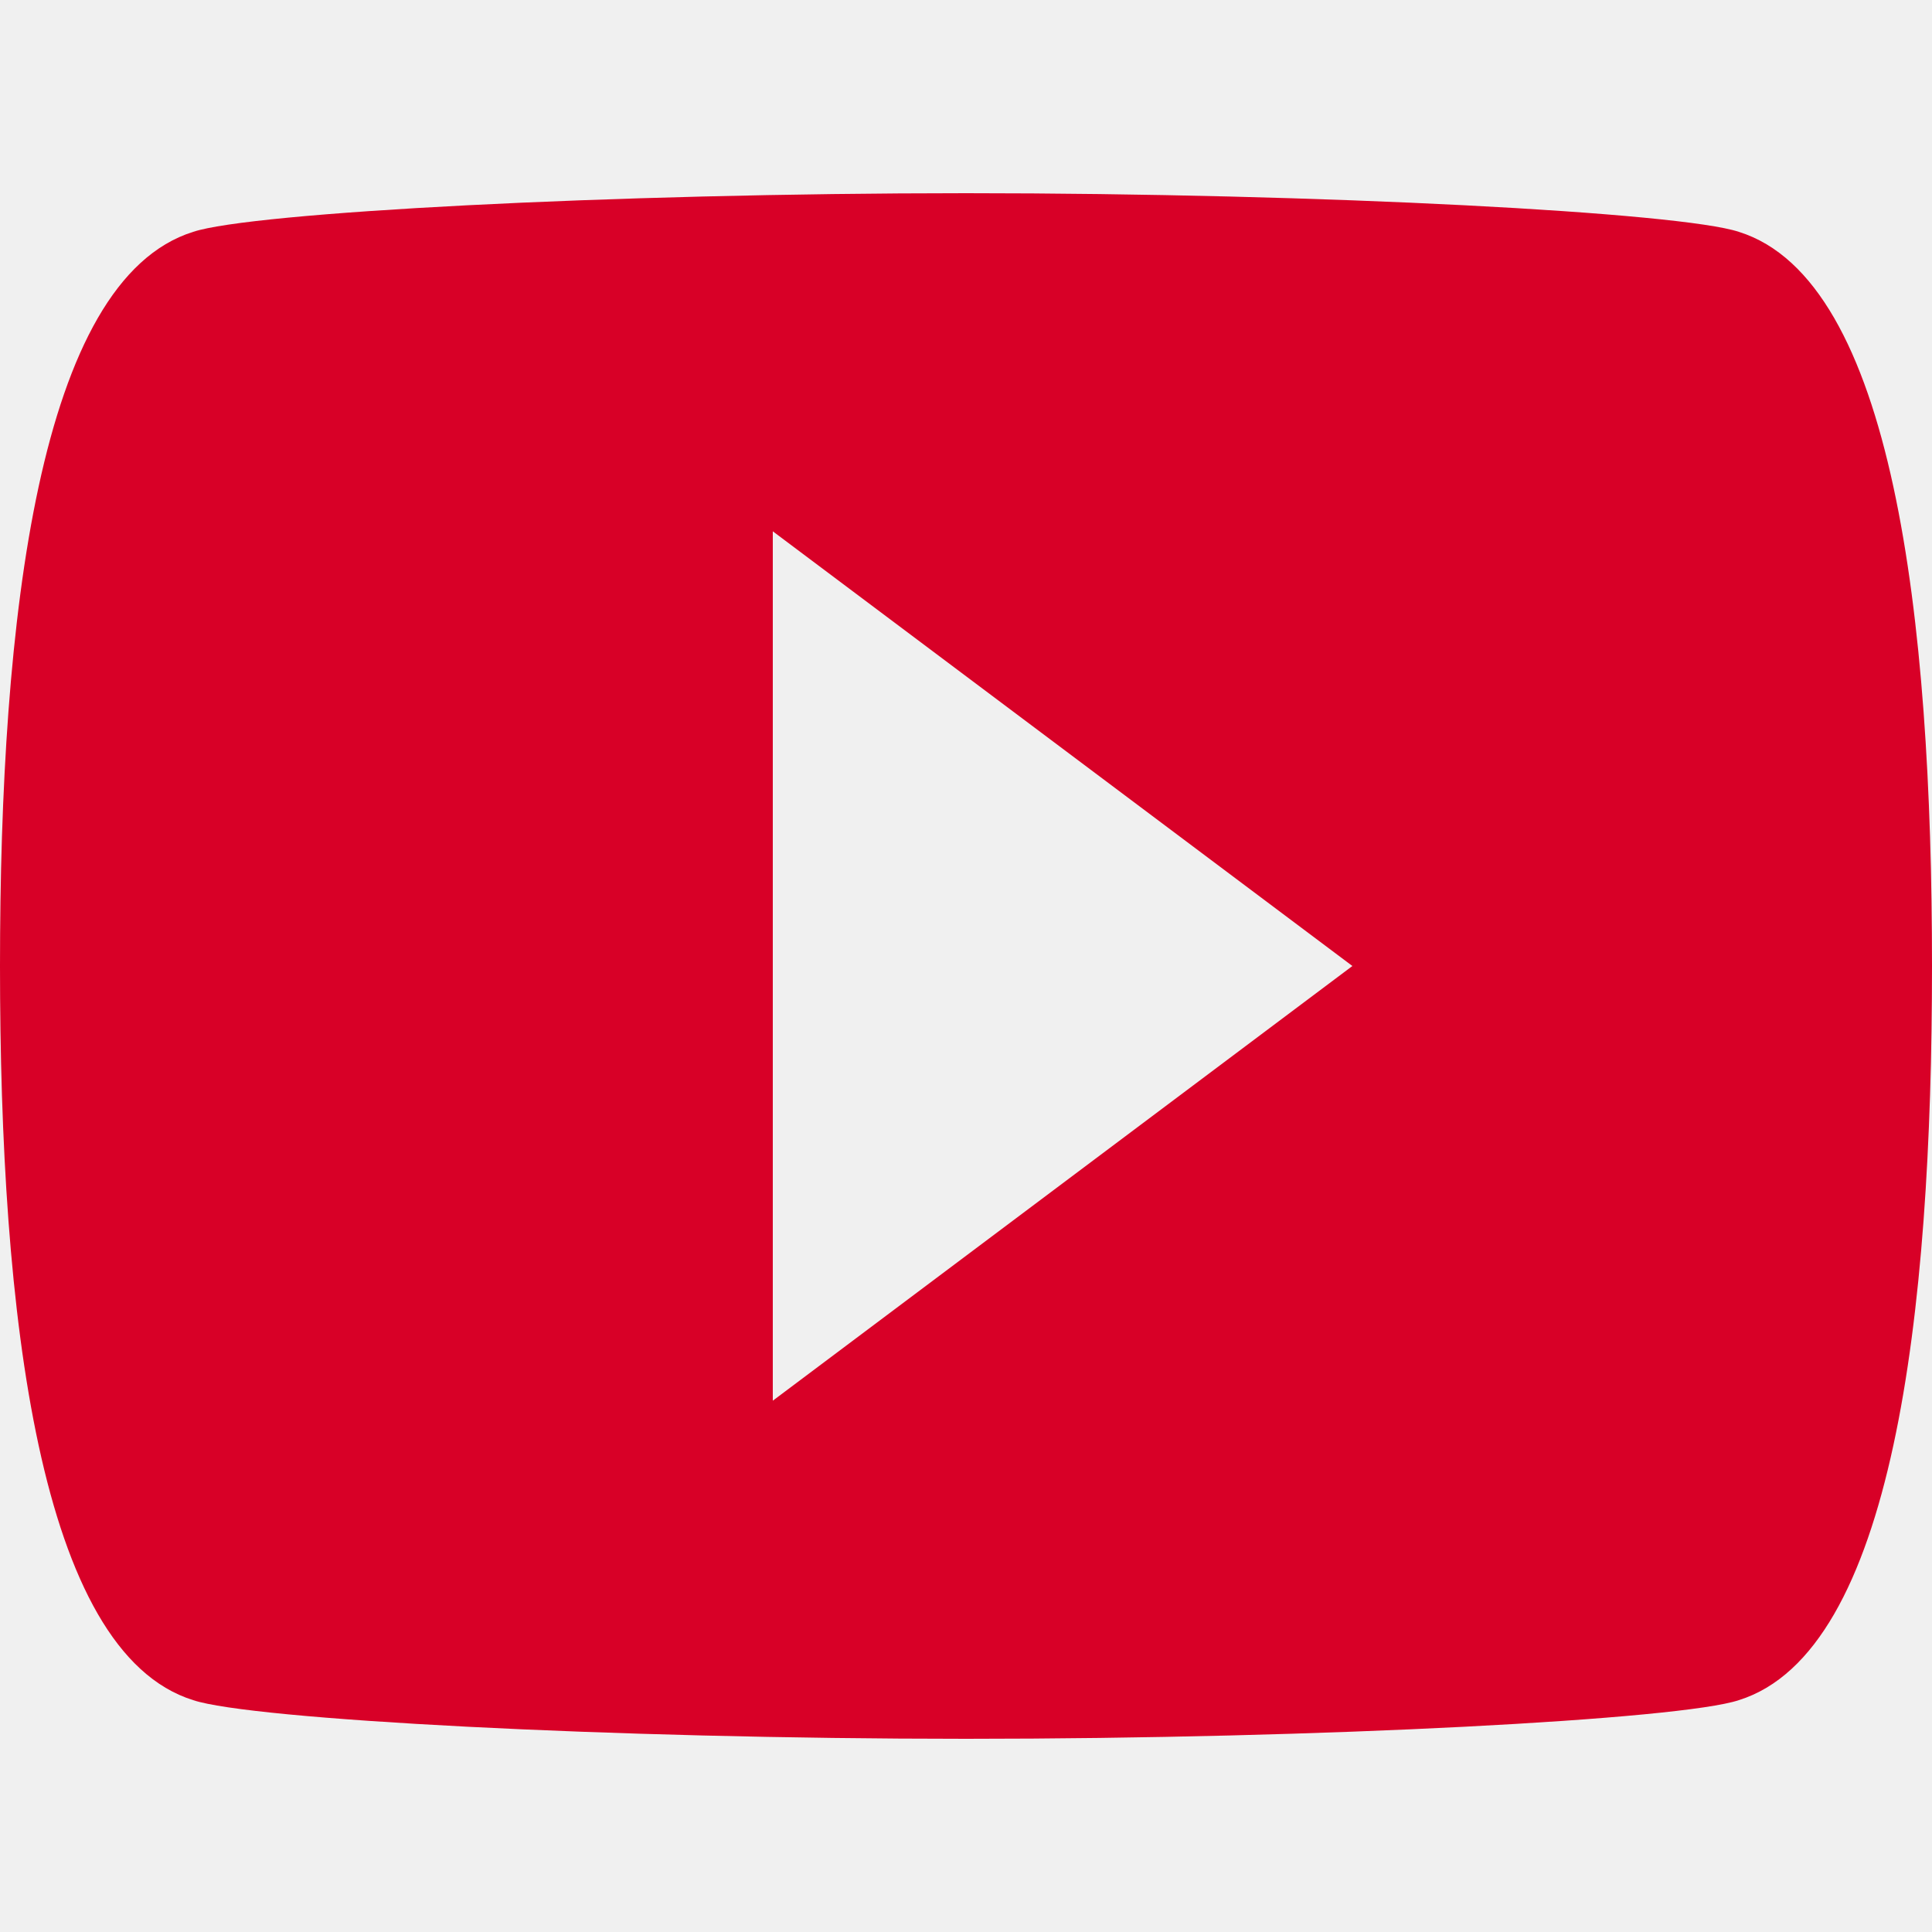
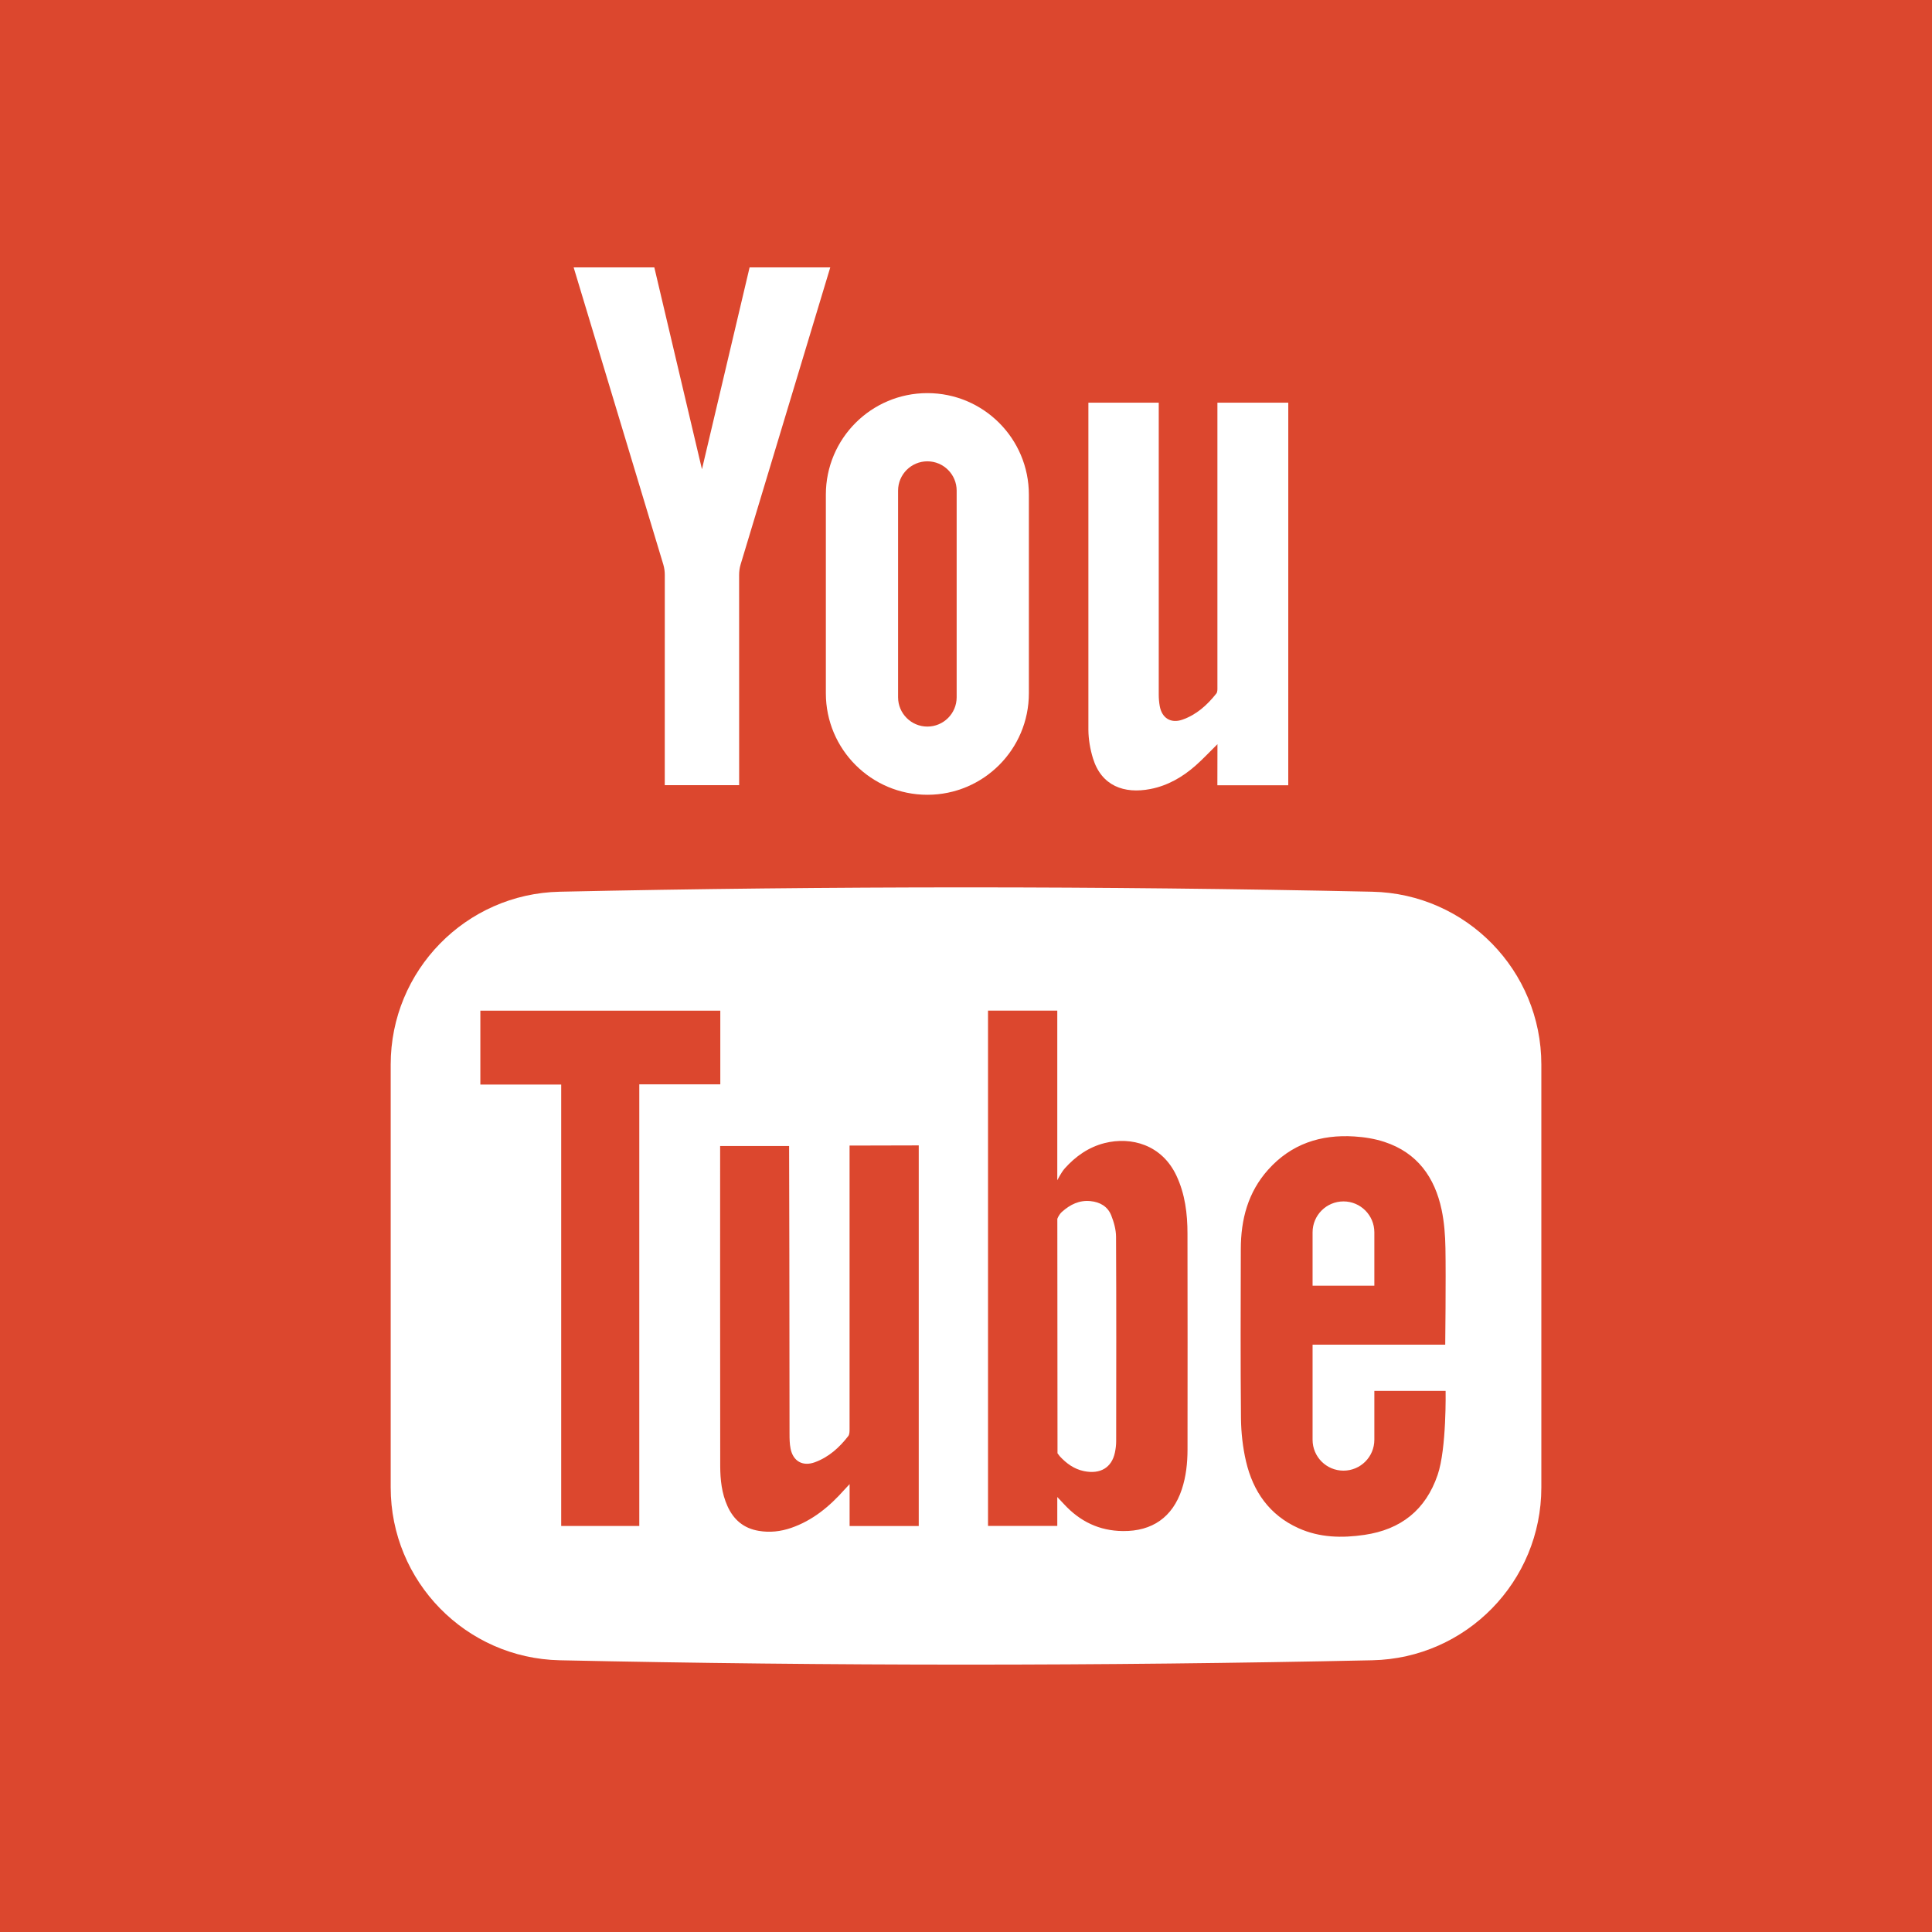
- <svg xmlns="http://www.w3.org/2000/svg" version="1.1" id="Capa_1" x="0px" y="0px" width="512px" height="512px" viewBox="0 0 510 510" style="enable-background:new 0 0 510 510;" xml:space="preserve">
+ <svg xmlns="http://www.w3.org/2000/svg" version="1.1" id="Capa_1" x="0px" y="0px" viewBox="0 0 455.731 455.731" style="enable-background:new 0 0 455.731 455.731;" xml:space="preserve">
  <g>
-     <g id="video-youtube">
-       <path d="M459,61.2C443.7,56.1,349.35,51,255,51c-94.35,0-188.7,5.1-204,10.2C10.2,73.95,0,163.2,0,255s10.2,181.05,51,193.8    C66.3,453.9,160.65,459,255,459c94.35,0,188.7-5.1,204-10.2c40.8-12.75,51-102,51-193.8S499.8,73.95,459,61.2z M204,369.75v-229.5    L357,255L204,369.75z" fill="#D80027" />
+     <rect x="0" y="0" style="fill:#DC472E;" width="455.731" height="455.731" />
+     <g>
+       <path style="fill:#FFFFFF;" d="M263.259,291.734c-0.01-1.7-0.51-3.47-1.14-5.06c-0.84-2.09-2.64-3.13-4.9-3.35    c-2.65-0.26-4.77,0.81-6.69,2.51c-0.77,0.67-1.12,1.67-1.12,1.67l0.04,53.97v1.33c0,0,0.46,0.62,0.53,0.7    c1.56,1.69,3.38,3.03,5.71,3.51c3.84,0.79,6.55-0.81,7.3-4.37c0.19-0.89,0.3-1.81,0.3-2.72    C263.309,323.854,263.339,307.794,263.259,291.734z M263.259,291.734c-0.01-1.7-0.51-3.47-1.14-5.06    c-0.84-2.09-2.64-3.13-4.9-3.35c-2.65-0.26-4.77,0.81-6.69,2.51c-0.77,0.67-1.12,1.67-1.12,1.67l0.04,53.97v1.33    c0,0,0.46,0.62,0.53,0.7c1.56,1.69,3.38,3.03,5.71,3.51c3.84,0.79,6.55-0.81,7.3-4.37c0.19-0.89,0.3-1.81,0.3-2.72    C263.309,323.854,263.339,307.794,263.259,291.734z M323.689,210.344c-63.87-1.37-127.77-1.37-191.65,0    c-22.16,0.47-39.88,18.59-39.88,40.76v99.76c0,22.18,17.72,40.3,39.88,40.77c63.88,1.37,127.78,1.37,191.65,0    c22.17-0.47,39.89-18.59,39.89-40.77v-99.76C363.579,228.935,345.859,210.814,323.689,210.344z M150.799,359.955h-18.42v-104.13    h-19.07v-17.42h56.6v17.38h-19.11V359.955z M216.719,316.734v43.23h-16.31v-9.88c-0.59,0.63-0.92,0.97-1.23,1.32    c-3.51,3.96-7.49,7.26-12.57,9.01c-2.48,0.85-5.03,1.14-7.64,0.69c-3.56-0.59-5.95-2.64-7.39-5.88c-1.34-2.99-1.68-6.19-1.69-9.41    c-0.04-11.9-0.02-74.88-0.02-75.49h16.27c0.03,0.55,0.09,45.76,0.1,67.81c0,1.2,0.01,2.43,0.25,3.6c0.6,2.96,2.87,4.23,5.72,3.19    c3.28-1.2,5.78-3.46,7.88-6.17c0.31-0.39,0.31-1.09,0.31-1.65v-66.88l16.32-0.04C216.719,270.185,216.719,301.754,216.719,316.734    z M278.769,351.324c-2.18,6.56-6.98,9.9-13.88,9.83c-5.61-0.05-10.16-2.28-13.91-6.35c-0.42-0.45-1.58-1.68-1.58-1.68v6.82h-16.34    v-121.55h16.34c0,12.94,0,40.01,0,40.01s0.92-1.84,1.76-2.79c2.53-2.83,5.61-5.02,9.41-5.98c6.27-1.57,13.5,0.37,16.94,7.7    c2.03,4.33,2.6,8.95,2.6,13.65c0.03,16.99,0.03,33.98,0.01,50.97C280.109,345.134,279.779,348.275,278.769,351.324z     M339.119,347.905c-2.83,8.29-8.68,12.89-17.26,14.15c-5.32,0.78-10.59,0.67-15.58-1.59c-6.83-3.08-10.7-8.65-12.36-15.74    c-0.77-3.3-1.15-6.76-1.19-10.15c-0.13-13.31-0.07-26.63-0.04-39.94c0.01-6.96,1.67-13.38,6.44-18.71    c5.44-6.09,12.4-8.36,20.35-7.85c2.39,0.15,4.83,0.54,7.1,1.29c7.73,2.54,11.86,8.33,13.48,16.01c0.62,2.96,0.85,6.03,0.9,9.06    c0.13,7.1-0.05,22.75-0.05,22.75h-31.29v22.43c0,4.03,3.26,7.29,7.29,7.29c4.02,0,7.28-3.26,7.28-7.29v-11.53h16.81    C340.999,328.084,341.249,341.695,339.119,347.905z M324.189,290.685c0-4.02-3.26-7.29-7.28-7.29c-4.03,0-7.29,3.27-7.29,7.29    v12.59h14.57V290.685z M262.119,286.675c-0.84-2.09-2.64-3.13-4.9-3.35c-2.65-0.26-4.77,0.81-6.69,2.51    c-0.77,0.67-1.12,1.67-1.12,1.67l0.04,53.97v1.33c0,0,0.46,0.62,0.53,0.7c1.56,1.69,3.38,3.03,5.71,3.51    c3.84,0.79,6.55-0.81,7.3-4.37c0.19-0.89,0.3-1.81,0.3-2.72c0.02-16.07,0.05-32.13-0.03-48.19    C263.249,290.034,262.749,288.264,262.119,286.675z" />
+       <path style="fill:#FFFFFF;" d="M303.887,94.99l-0.005,90.244H287.16l0.02-9.695c-1.849,1.821-3.427,3.522-5.161,5.05    c-3.074,2.708-6.556,4.727-10.629,5.524c-6.253,1.223-11.579-0.754-13.573-7.23c-0.664-2.157-1.065-4.482-1.082-6.734V94.99    h16.596v68.821c0,0.912,0.073,1.834,0.233,2.728c0.504,2.836,2.6,4.171,5.331,3.224c3.329-1.152,5.869-3.457,8.024-6.173    c0.306-0.388,0.251-1.112,0.251-1.681V94.99H303.887z" />
+       <path style="fill:#FFFFFF;" d="M165.578,110.672c-3.63-15.301-11.235-47.602-11.235-47.602h-19.029    c0,0,14.62,48.487,21.158,70.111c0.235,0.782,0.343,1.631,0.343,2.45l-0.007,49.584h17.547l-0.007-49.584    c0-0.819,0.108-1.668,0.343-2.45c6.538-21.624,21.158-70.111,21.158-70.111H176.82c0,0-7.606,32.301-11.235,47.602H165.578z" />
+       <path style="fill:#FFFFFF;" d="M218.752,92.731L218.752,92.731c-13.224,0-23.944,10.72-23.944,23.944v46.859    c0,13.224,10.72,23.944,23.944,23.944h0c13.224,0,23.944-10.72,23.944-23.944v-46.859    C242.697,103.451,231.976,92.731,218.752,92.731z M225.662,164.48c0,3.81-3.1,6.909-6.909,6.909s-6.909-3.099-6.909-6.909v-48.752    c0-3.81,3.1-6.909,6.909-6.909s6.909,3.1,6.909,6.909V164.48z" />
    </g>
  </g>
  <g>
</g>
  <g>
</g>
  <g>
</g>
  <g>
</g>
  <g>
</g>
  <g>
</g>
  <g>
</g>
  <g>
</g>
  <g>
</g>
  <g>
</g>
  <g>
</g>
  <g>
</g>
  <g>
</g>
  <g>
</g>
  <g>
</g>
</svg>
